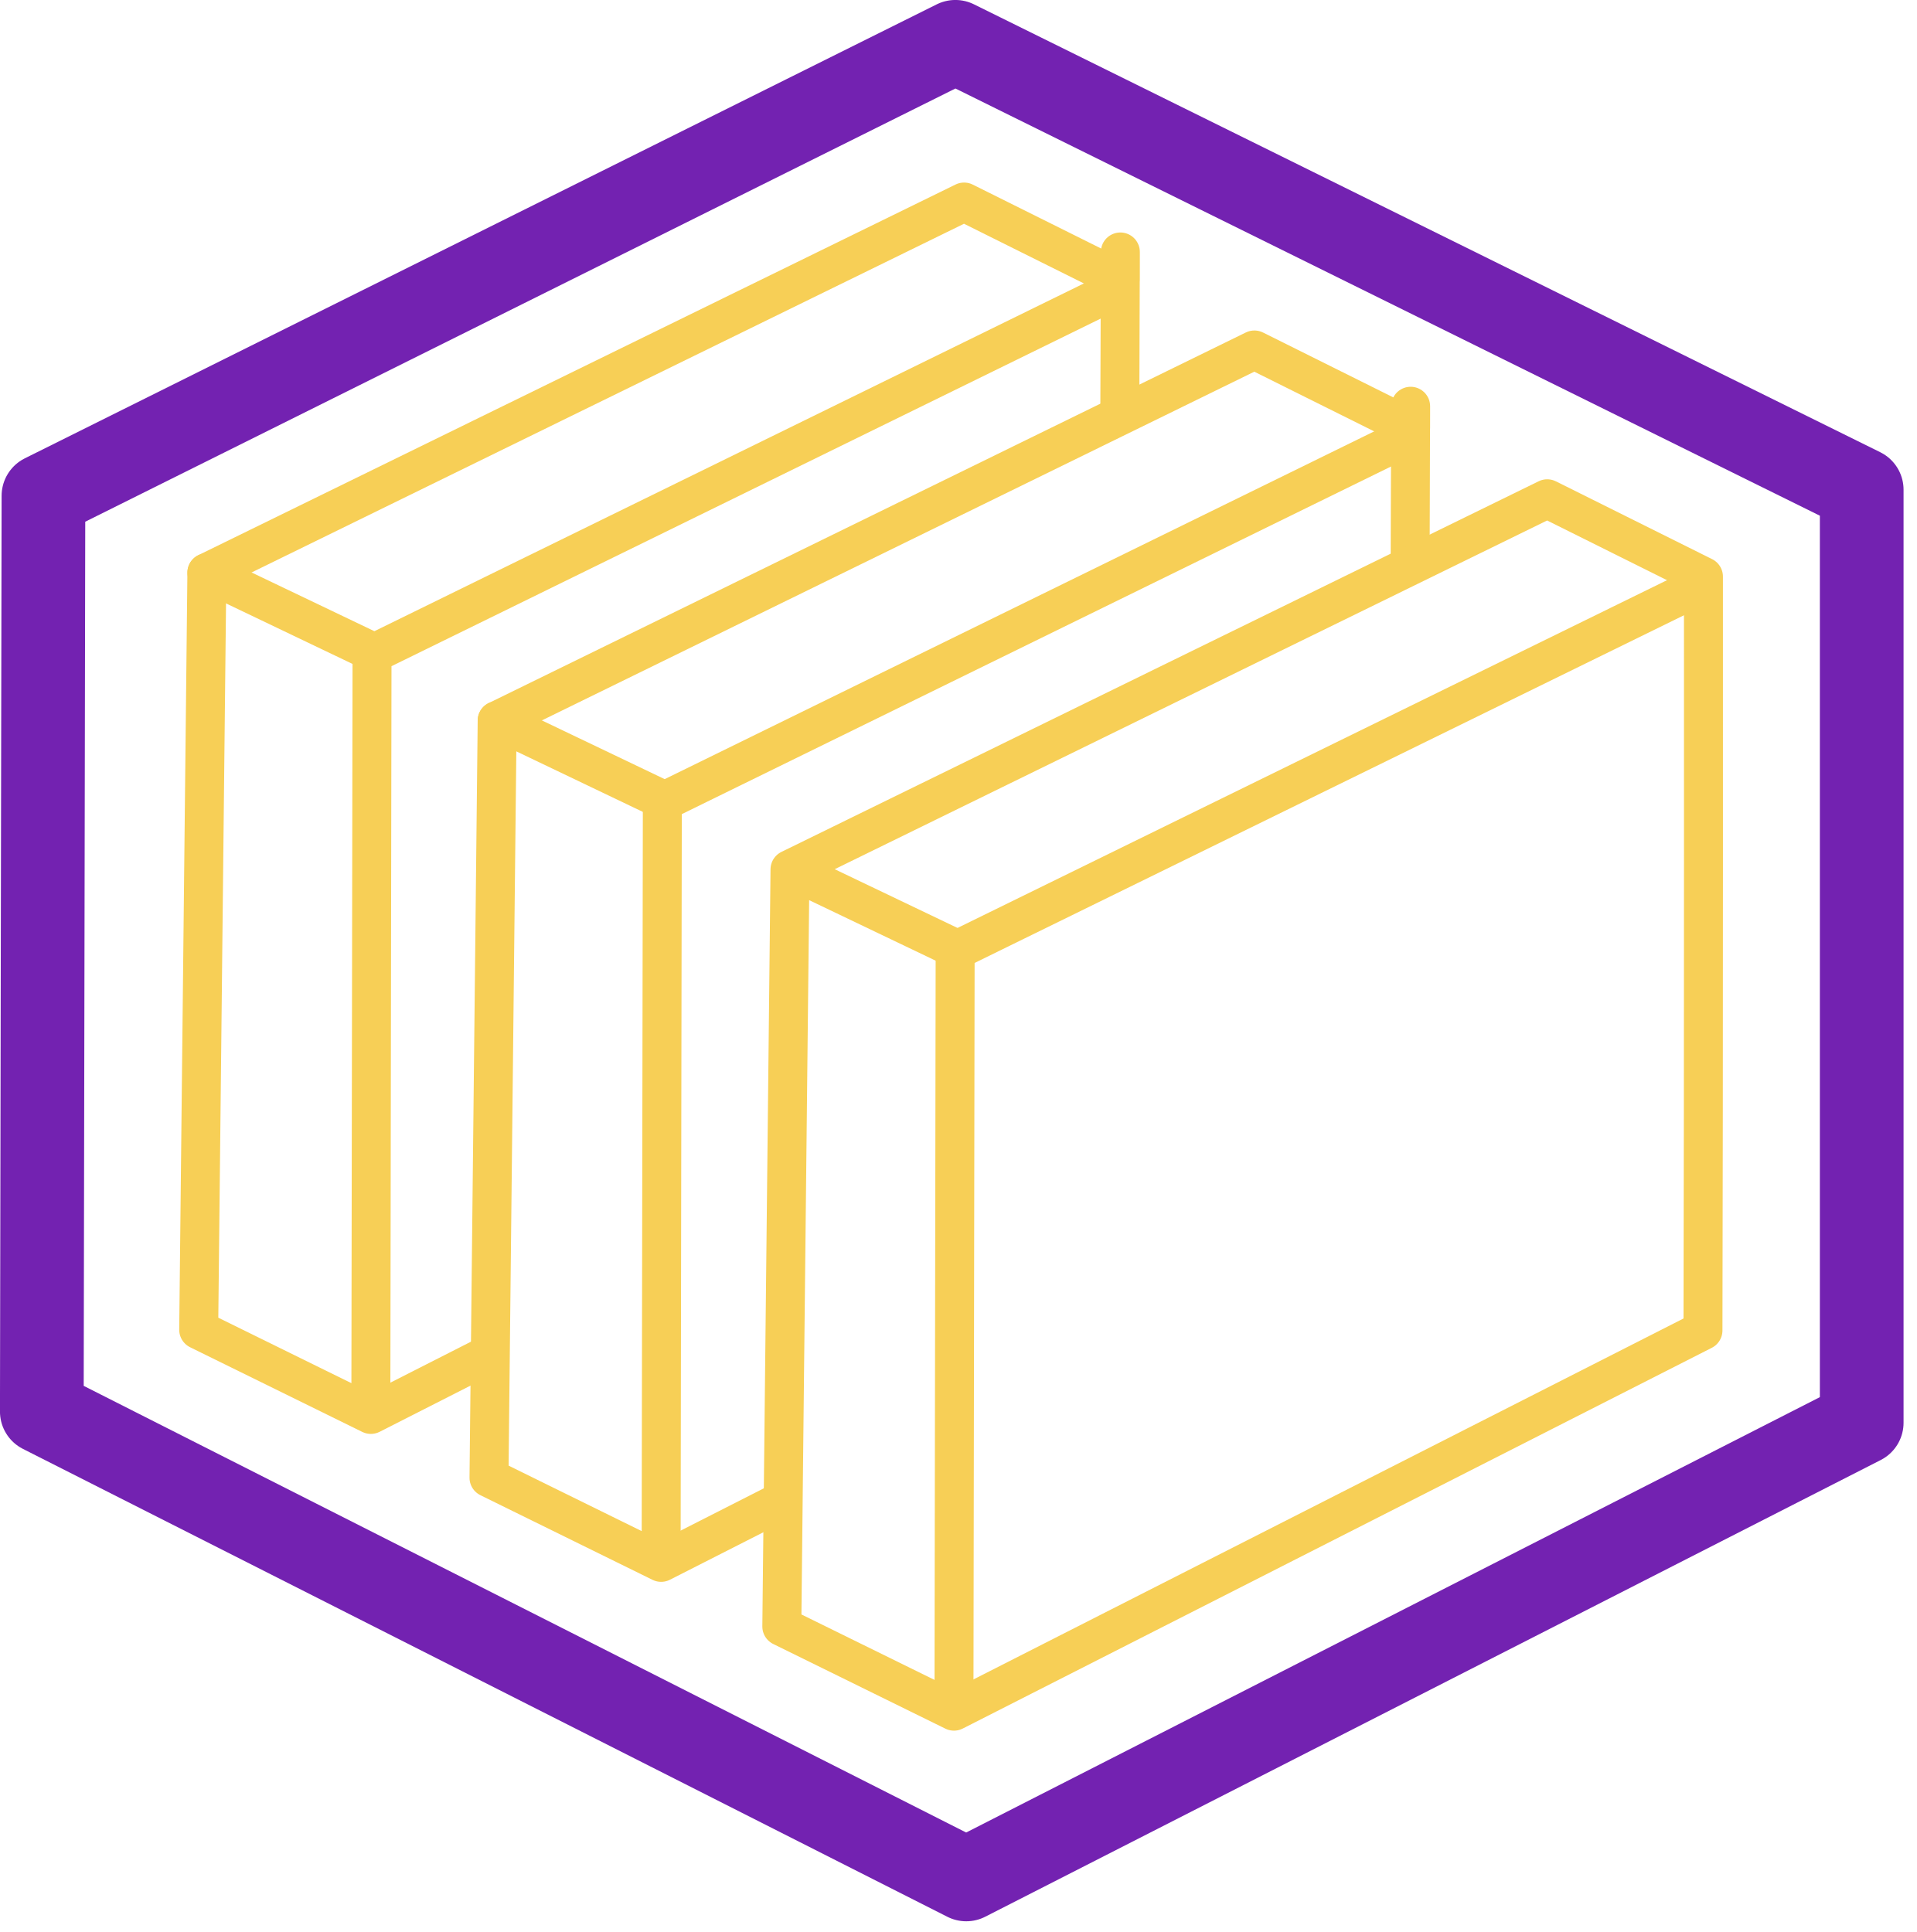
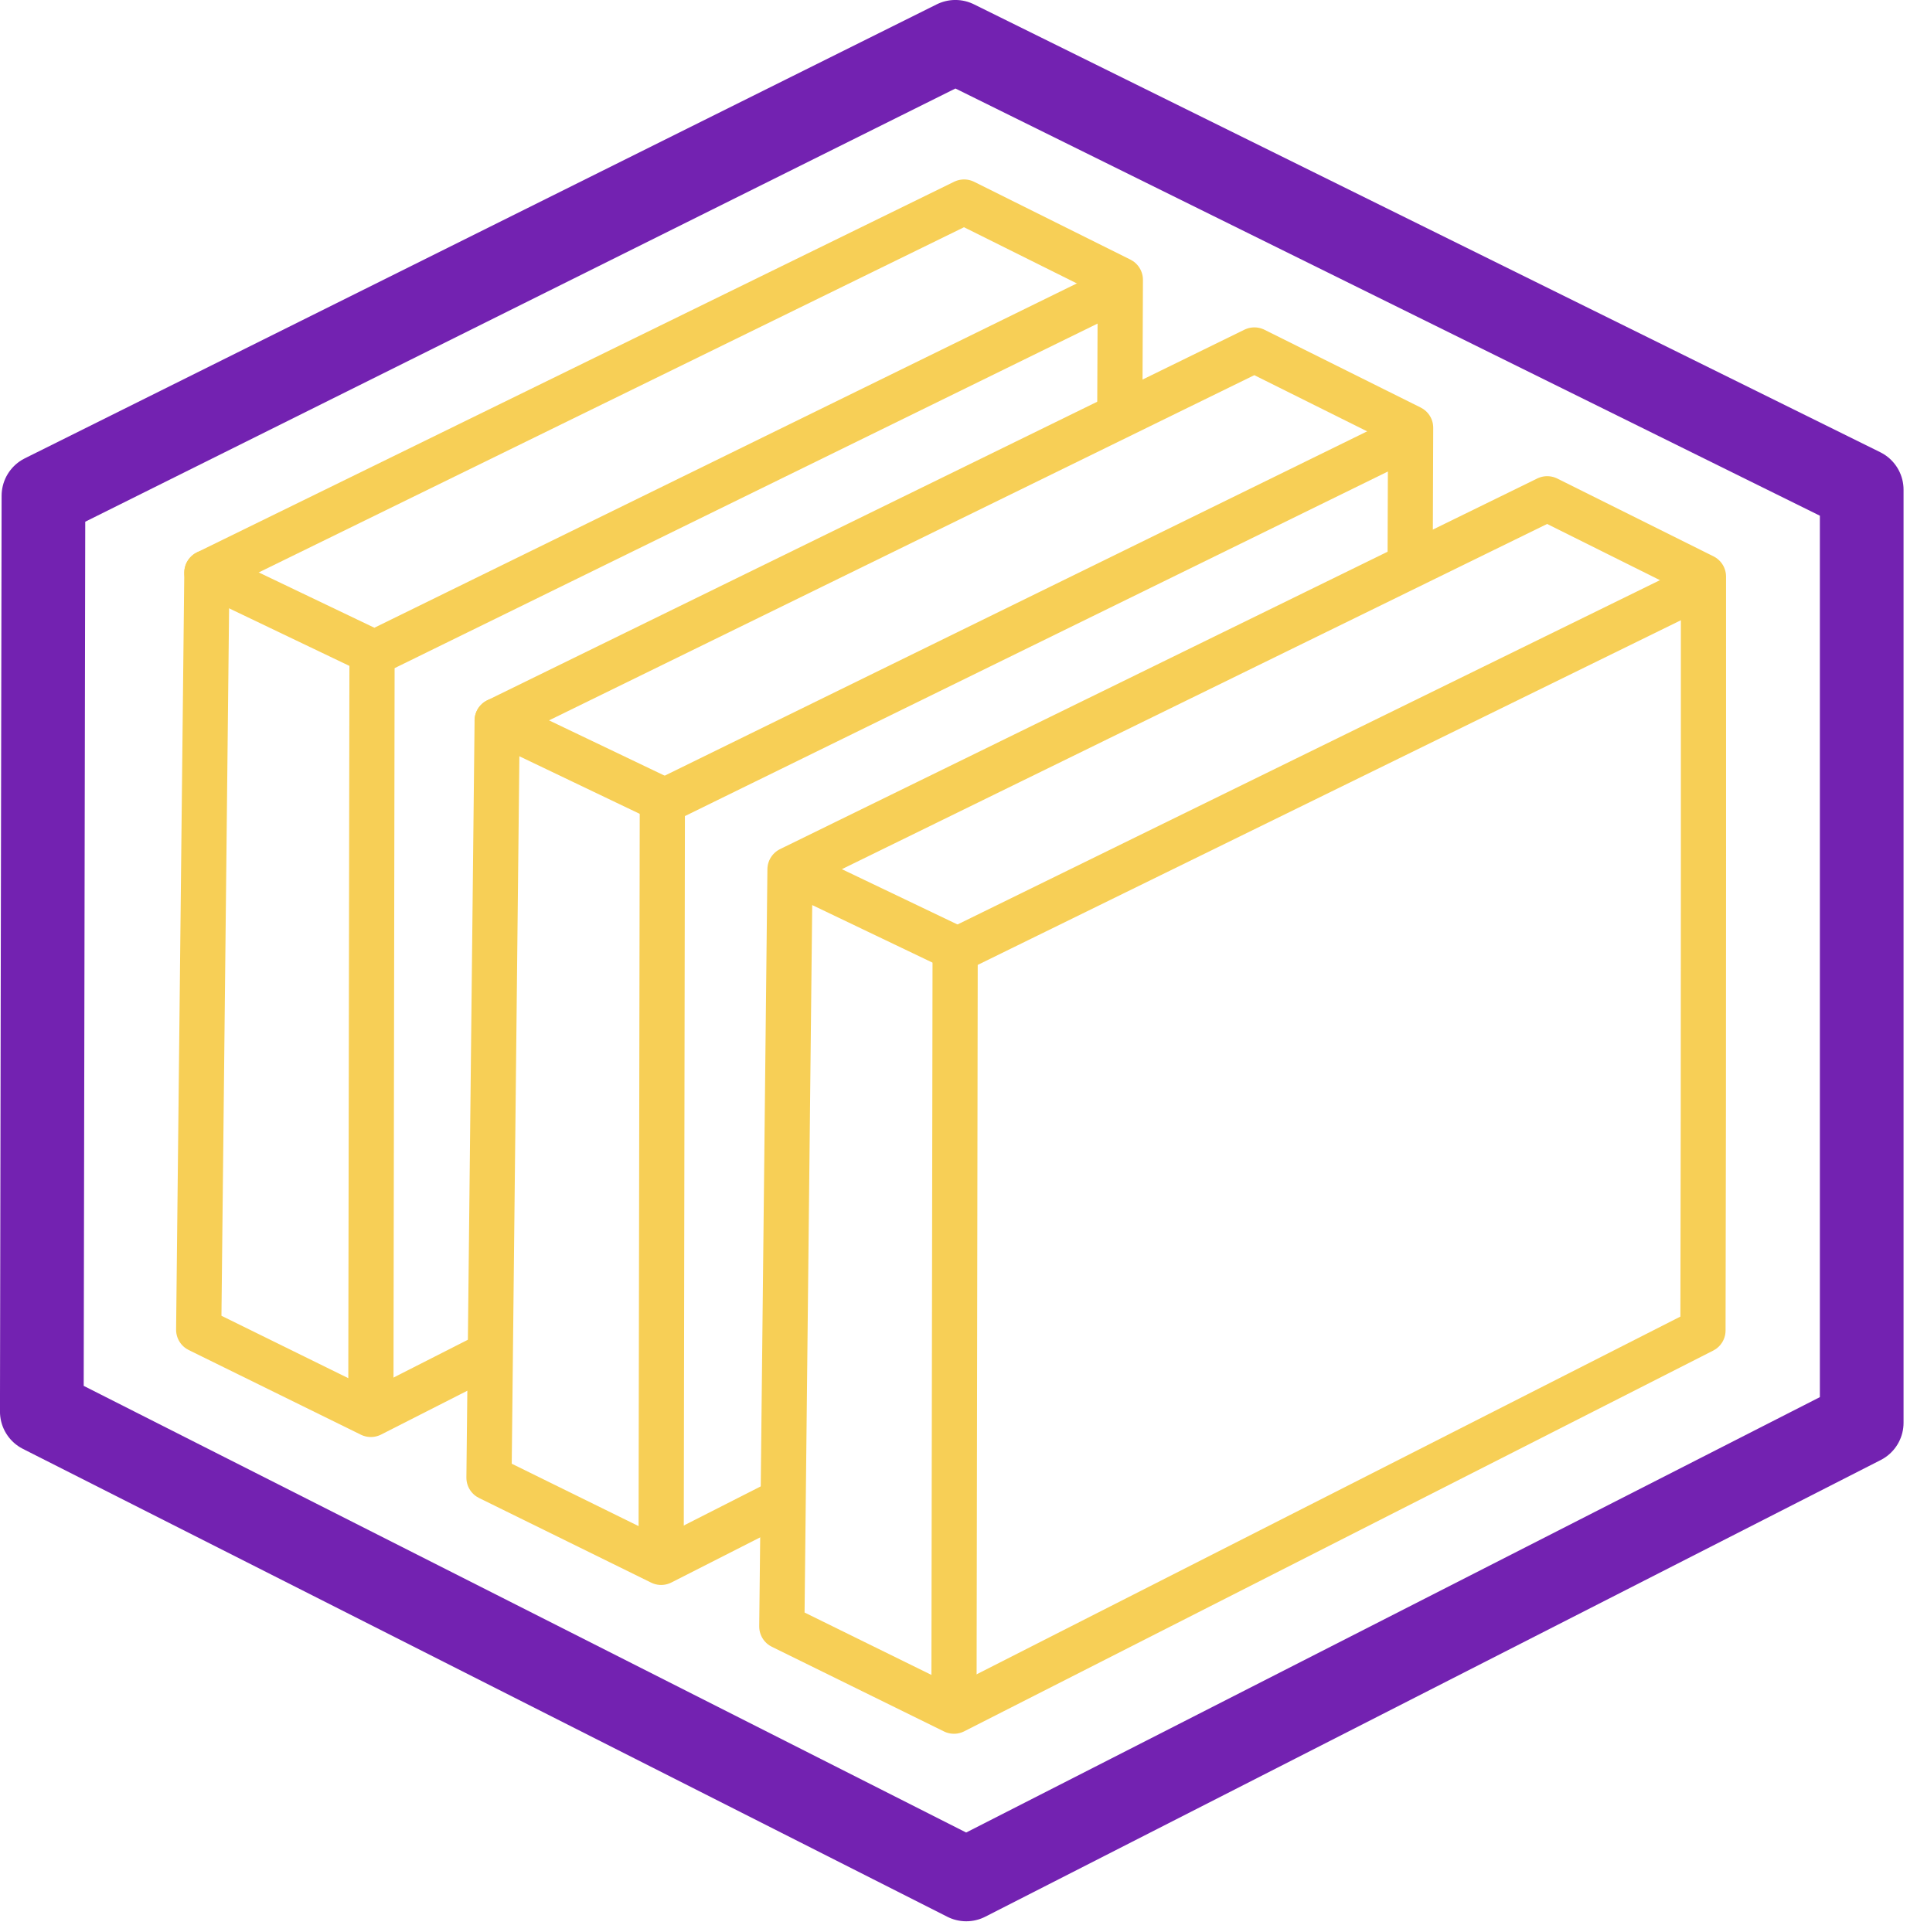
- <svg xmlns="http://www.w3.org/2000/svg" width="123" height="124" fill-rule="evenodd" clip-rule="evenodd" stroke-linecap="round" stroke-linejoin="round" stroke-miterlimit="1.5">
+ <svg xmlns="http://www.w3.org/2000/svg" width="123" height="124" viewBox="0 0 123 124" fill-rule="evenodd" clip-rule="evenodd" stroke-linecap="round" stroke-linejoin="round" stroke-miterlimit="1.5">
  <g fill="none">
    <path d="M61.303 2.683l58.157 28.748v59.885l-57.459 29.311-59.318-30.03.105-58.776L61.303 2.683z" stroke="#7322b1" stroke-width="5.37" />
-     <g stroke="#f7cf56" stroke-width="2.5">
-       <path d="M31.322 86.955l-7.526 3.826-11.046-5.434.525-48.592 48.587-23.788 10.027 4.993s.013-7.429-.032 7.897" />
-       <path d="M49.766 96.543l-7.343 3.733-11.046-5.434.525-48.592L80.49 22.462l10.026 4.993s.013-6.549-.032 8.777" />
-       <path d="M50.167 104.393l.525-48.593 48.587-23.788 10.026 4.994s.014 33.059-.031 48.385l-48.061 24.436-11.046-5.434zM24.001 41.887l-10.726-5.132m29.353 14.627L31.902 46.25m29.515 14.682L50.692 55.8M23.796 90.609l.076-48.631 47.226-23.153" />
+     <g stroke="#f7cf56" stroke-width="2.9">
+       <path d="M31.322 86.955l-7.526 3.826-11.046-5.434.525-48.592 48.587-23.788 10.027 4.993-.032 7.897" />
+       <path d="M49.766 96.543l-7.343 3.733-11.046-5.434.525-48.592L80.49 22.462l10.026 4.993s-.032 7.592-.032 8.777" />
+       <path d="M50.167 104.393l.525-48.593 48.587-23.788 10.026 4.994s.014 33.059-.031 48.385l-48.061 24.436-11.046-5.434zM24.001 41.887l-10.726-5.132M42.628 51.382L31.902 46.25M61.417 60.932L50.692 55.8M23.796 90.609l.076-48.631 47.226-23.153" />
      <path d="M42.423 100.103l.077-48.63L89.725 28.32" />
      <path d="M61.213 109.654l.076-48.63 47.226-23.153" />
    </g>
  </g>
</svg>
